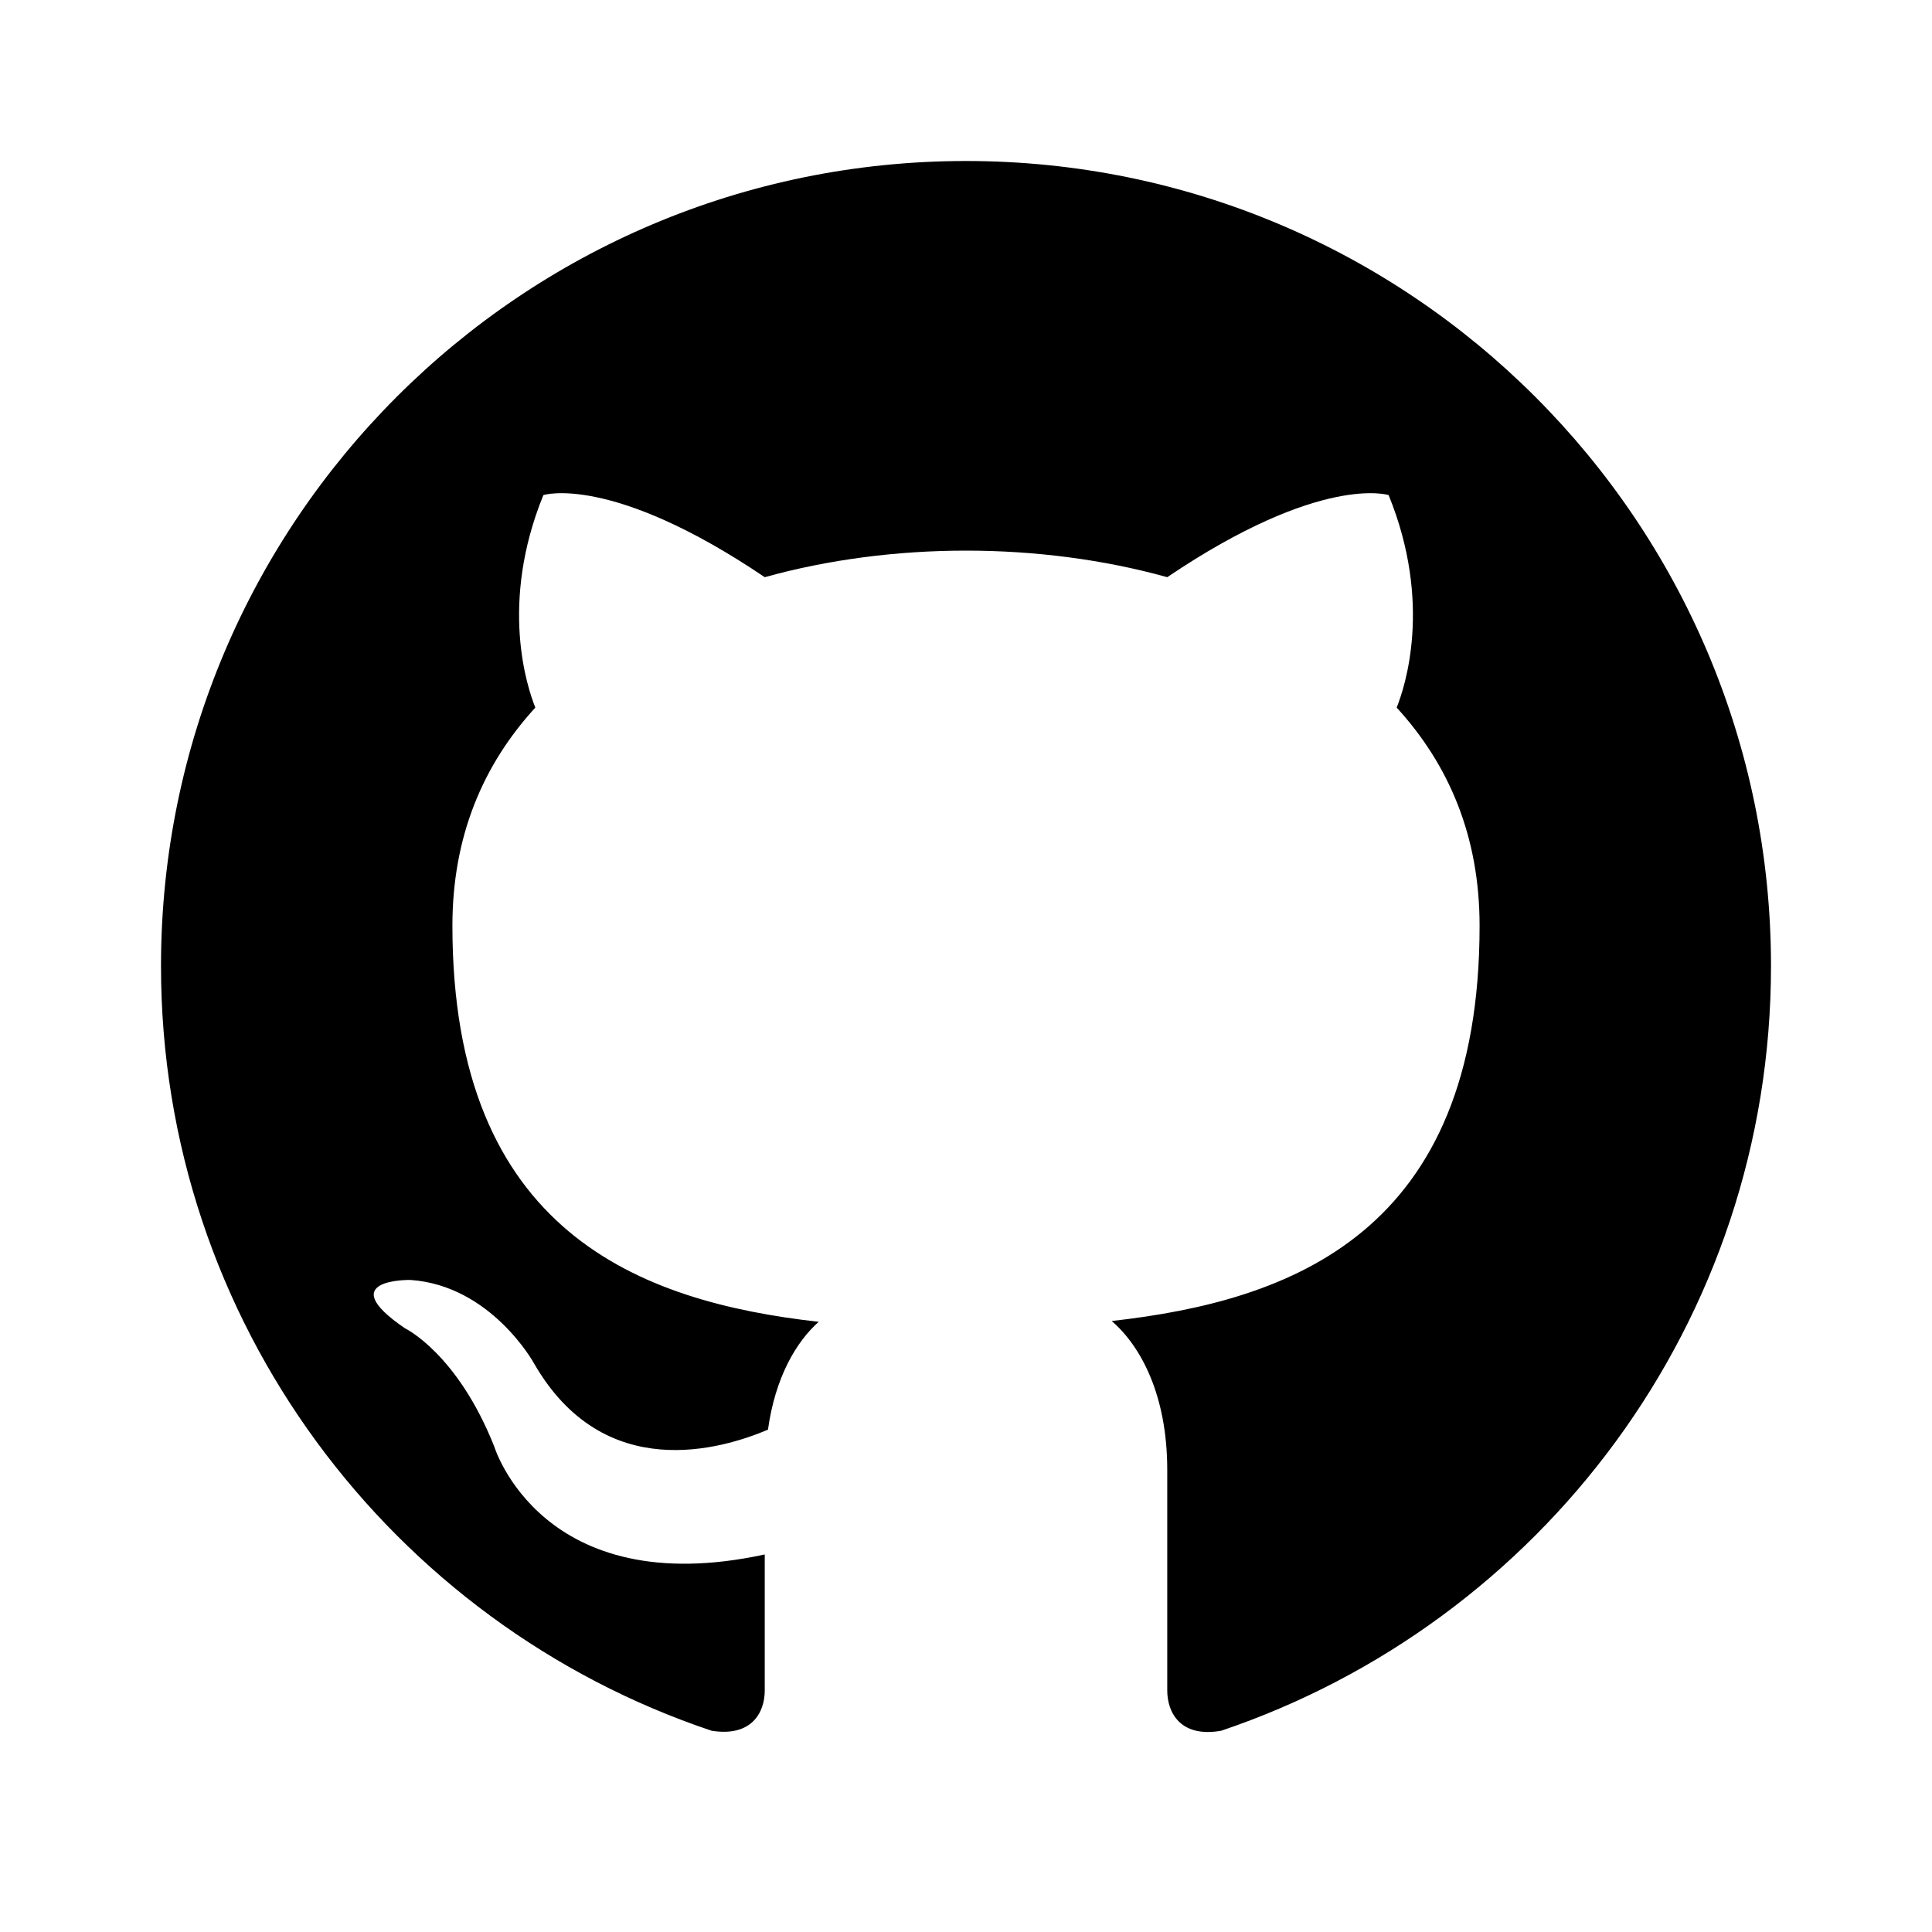
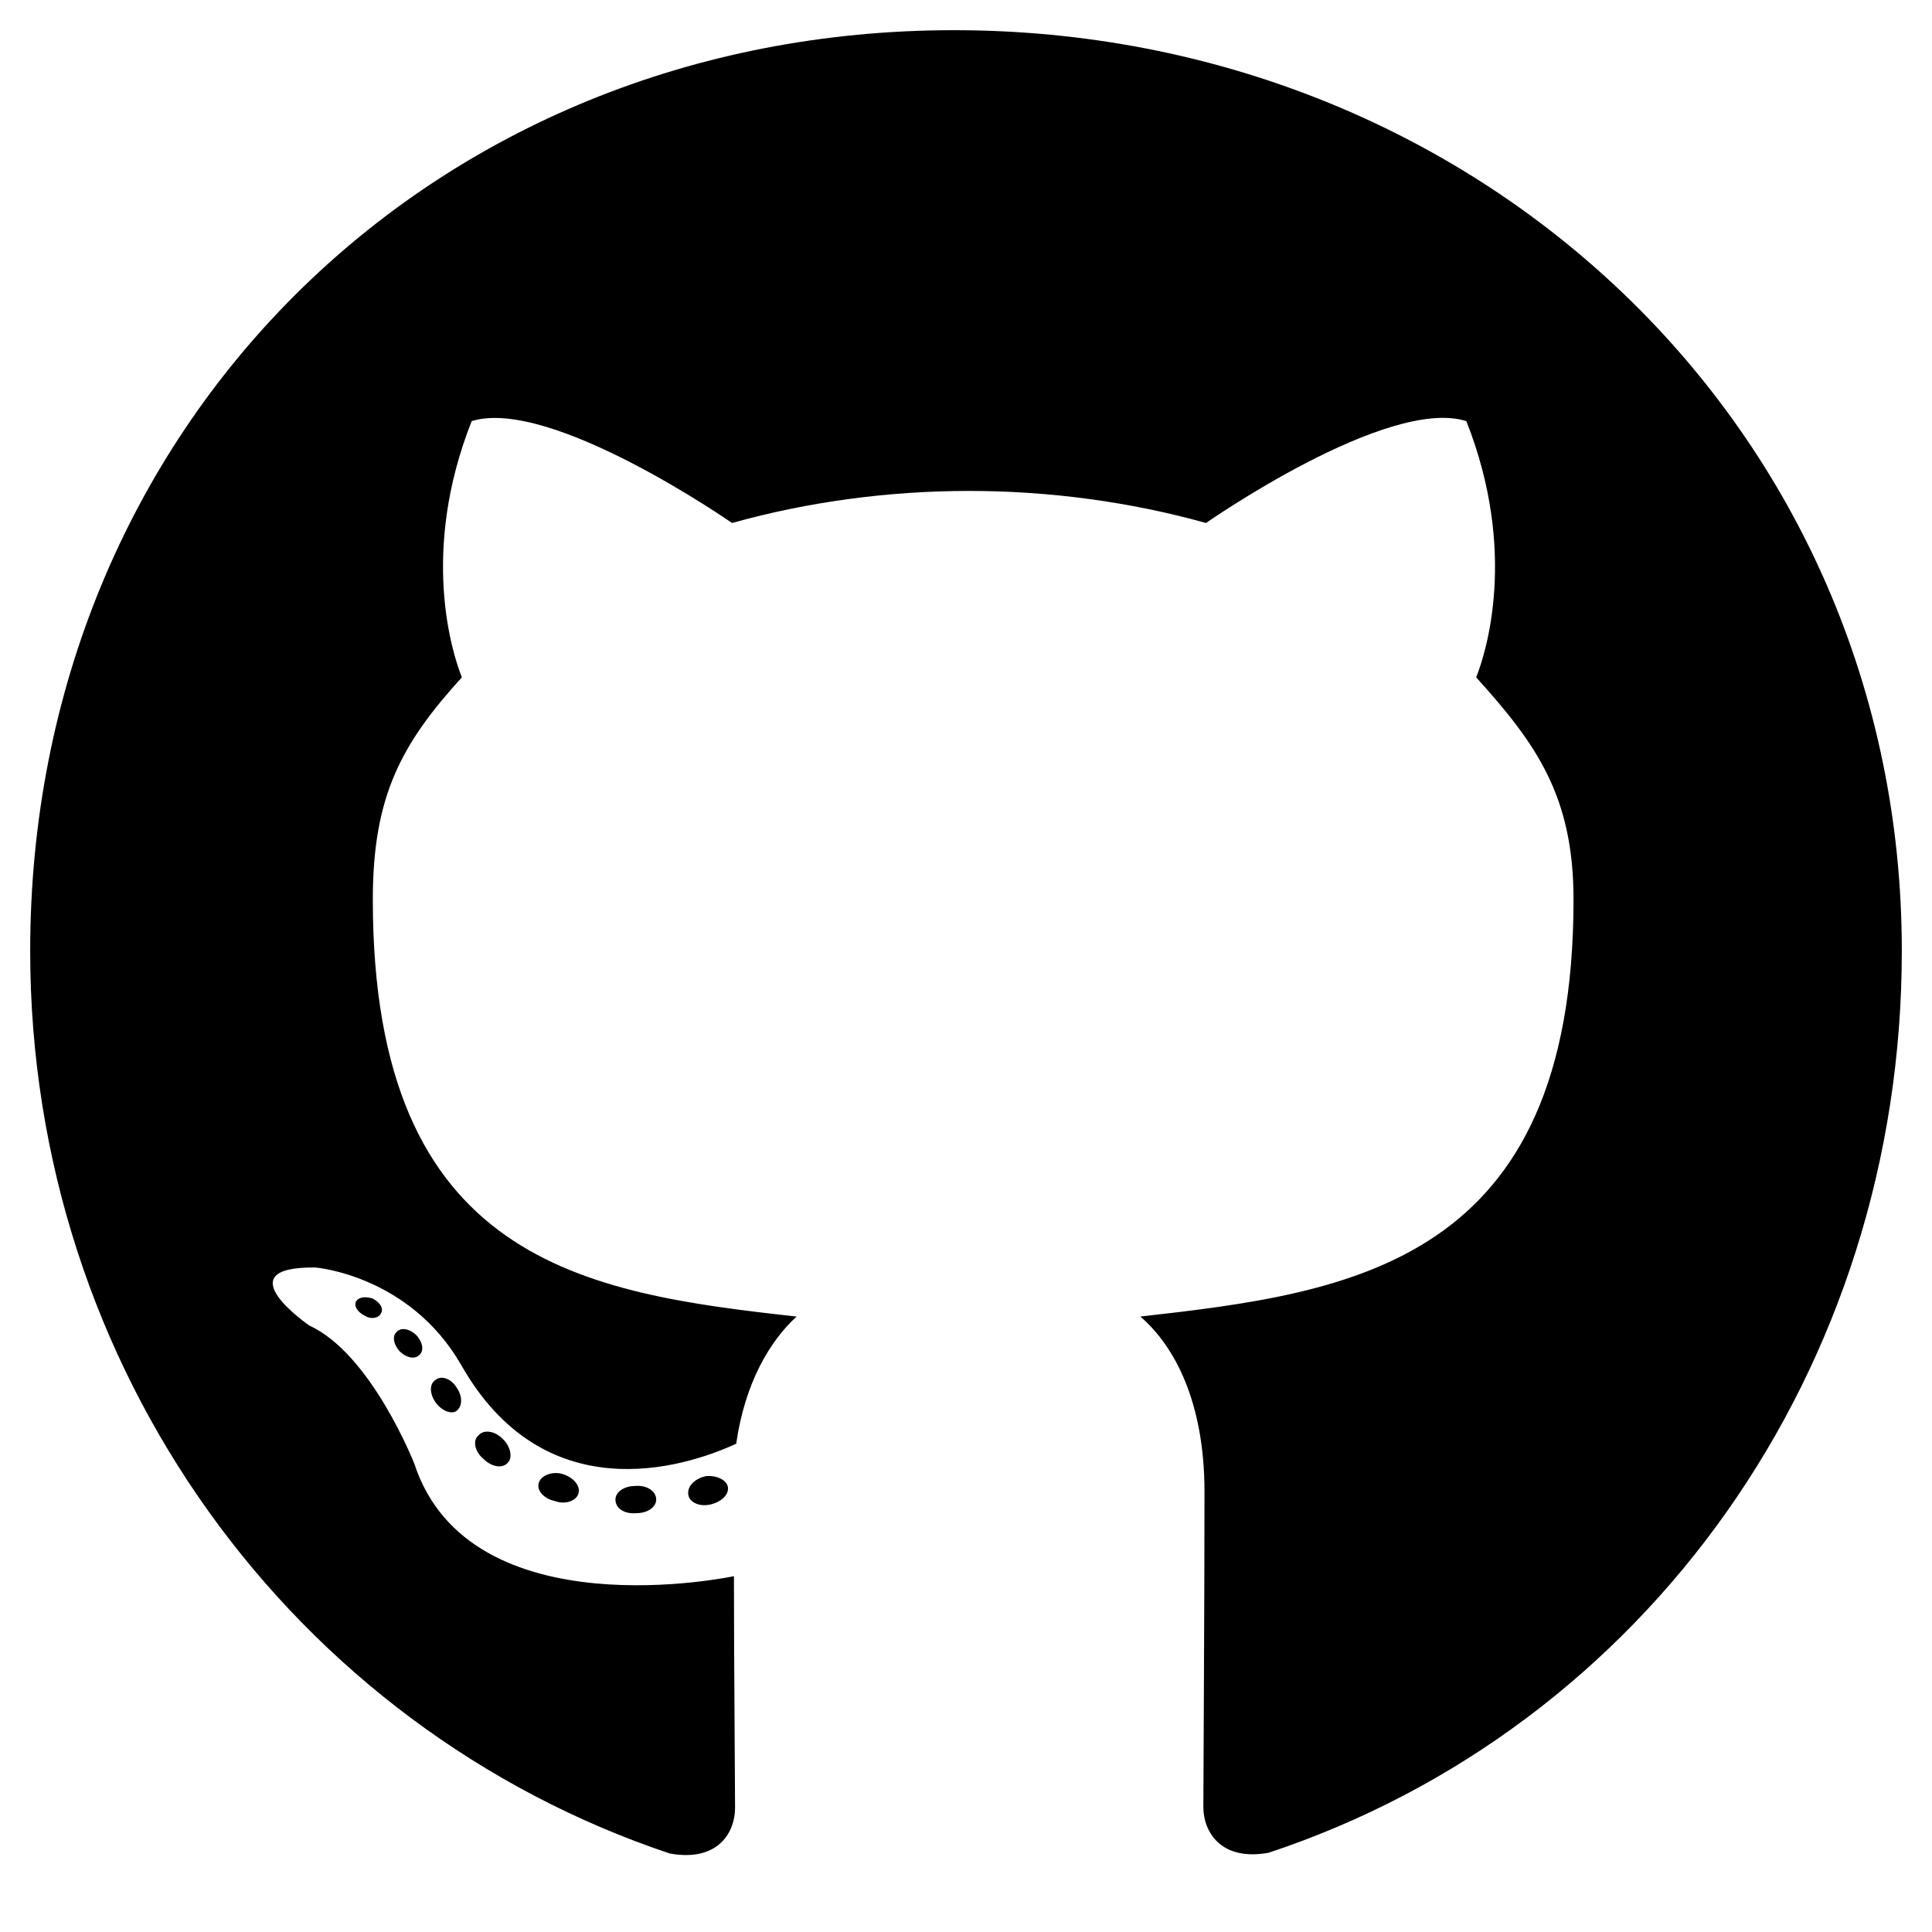
- <svg width="24" height="24" viewBox="0 0 24 24">
-   <path d="M12 2C6.477 2 2 6.477 2 12c0 4.42 2.87 8.17 6.84 9.5.5.08.66-.23.66-.5v-1.69c-2.77.6-3.36-1.34-3.36-1.34-.46-1.16-1.11-1.47-1.11-1.47-.91-.62.07-.6.07-.6 1 .07 1.53 1.03 1.53 1.03.87 1.52 2.34 1.07 2.91.83.09-.65.35-1.09.63-1.34-2.22-.25-4.55-1.11-4.55-4.92 0-1.11.38-2 1.03-2.71-.1-.25-.45-1.29.1-2.64 0 0 .84-.27 2.75 1.02.79-.22 1.65-.33 2.5-.33.85 0 1.71.11 2.5.33 1.91-1.29 2.75-1.02 2.75-1.02.55 1.35.2 2.39.1 2.64.65.71 1.03 1.6 1.03 2.71 0 3.82-2.34 4.66-4.57 4.91.36.31.69.92.69 1.85V21c0 .27.16.59.67.5C19.14 20.16 22 16.42 22 12A10 10 0 0012 2z" />
+ <svg xmlns="http://www.w3.org/2000/svg" width="24" height="24" viewBox="0 0 496 512">
+   <path d="M165.9 397.4c0 2-2.3 3.6-5.2 3.6-3.3 .3-5.6-1.3-5.6-3.6 0-2 2.3-3.6 5.2-3.6 3-.3 5.6 1.3 5.6 3.6zm-31.1-4.5c-.7 2 1.3 4.3 4.3 4.9 2.6 1 5.6 0 6.2-2s-1.3-4.3-4.3-5.2c-2.6-.7-5.5 .3-6.2 2.3zm44.2-1.7c-2.9 .7-4.9 2.6-4.6 4.9 .3 2 2.9 3.3 5.9 2.6 2.9-.7 4.9-2.6 4.6-4.6-.3-1.9-3-3.2-5.9-2.9zM244.8 8C106.1 8 0 113.3 0 252c0 110.9 69.8 205.8 169.5 239.2 12.8 2.3 17.3-5.6 17.3-12.1 0-6.2-.3-40.4-.3-61.4 0 0-70 15-84.7-29.8 0 0-11.4-29.1-27.8-36.6 0 0-22.9-15.7 1.6-15.4 0 0 24.9 2 38.6 25.8 21.9 38.6 58.6 27.5 72.9 20.9 2.3-16 8.8-27.1 16-33.7-55.9-6.2-112.3-14.3-112.3-110.5 0-27.5 7.6-41.3 23.6-58.9-2.6-6.5-11.1-33.3 2.6-67.9 20.9-6.5 69 27 69 27 20-5.6 41.5-8.5 62.8-8.5s42.8 2.9 62.8 8.5c0 0 48.1-33.6 69-27 13.7 34.7 5.2 61.4 2.6 67.9 16 17.7 25.8 31.5 25.8 58.9 0 96.5-58.9 104.2-114.8 110.5 9.2 7.9 17 22.9 17 46.4 0 33.7-.3 75.4-.3 83.6 0 6.5 4.6 14.4 17.3 12.1C428.2 457.8 496 362.9 496 252 496 113.3 383.5 8 244.8 8zM97.2 352.9c-1.3 1-1 3.3 .7 5.2 1.6 1.6 3.9 2.3 5.2 1 1.3-1 1-3.3-.7-5.2-1.6-1.6-3.9-2.3-5.2-1zm-10.8-8.1c-.7 1.3 .3 2.9 2.3 3.9 1.6 1 3.6 .7 4.3-.7 .7-1.3-.3-2.9-2.3-3.9-2-.6-3.6-.3-4.3 .7zm32.4 35.6c-1.6 1.3-1 4.3 1.3 6.2 2.3 2.3 5.2 2.6 6.5 1 1.3-1.3 .7-4.3-1.3-6.2-2.2-2.3-5.2-2.6-6.5-1zm-11.4-14.7c-1.6 1-1.6 3.6 0 5.9 1.6 2.3 4.3 3.3 5.6 2.3 1.6-1.3 1.6-3.9 0-6.2-1.4-2.3-4-3.3-5.6-2z" />
</svg>
